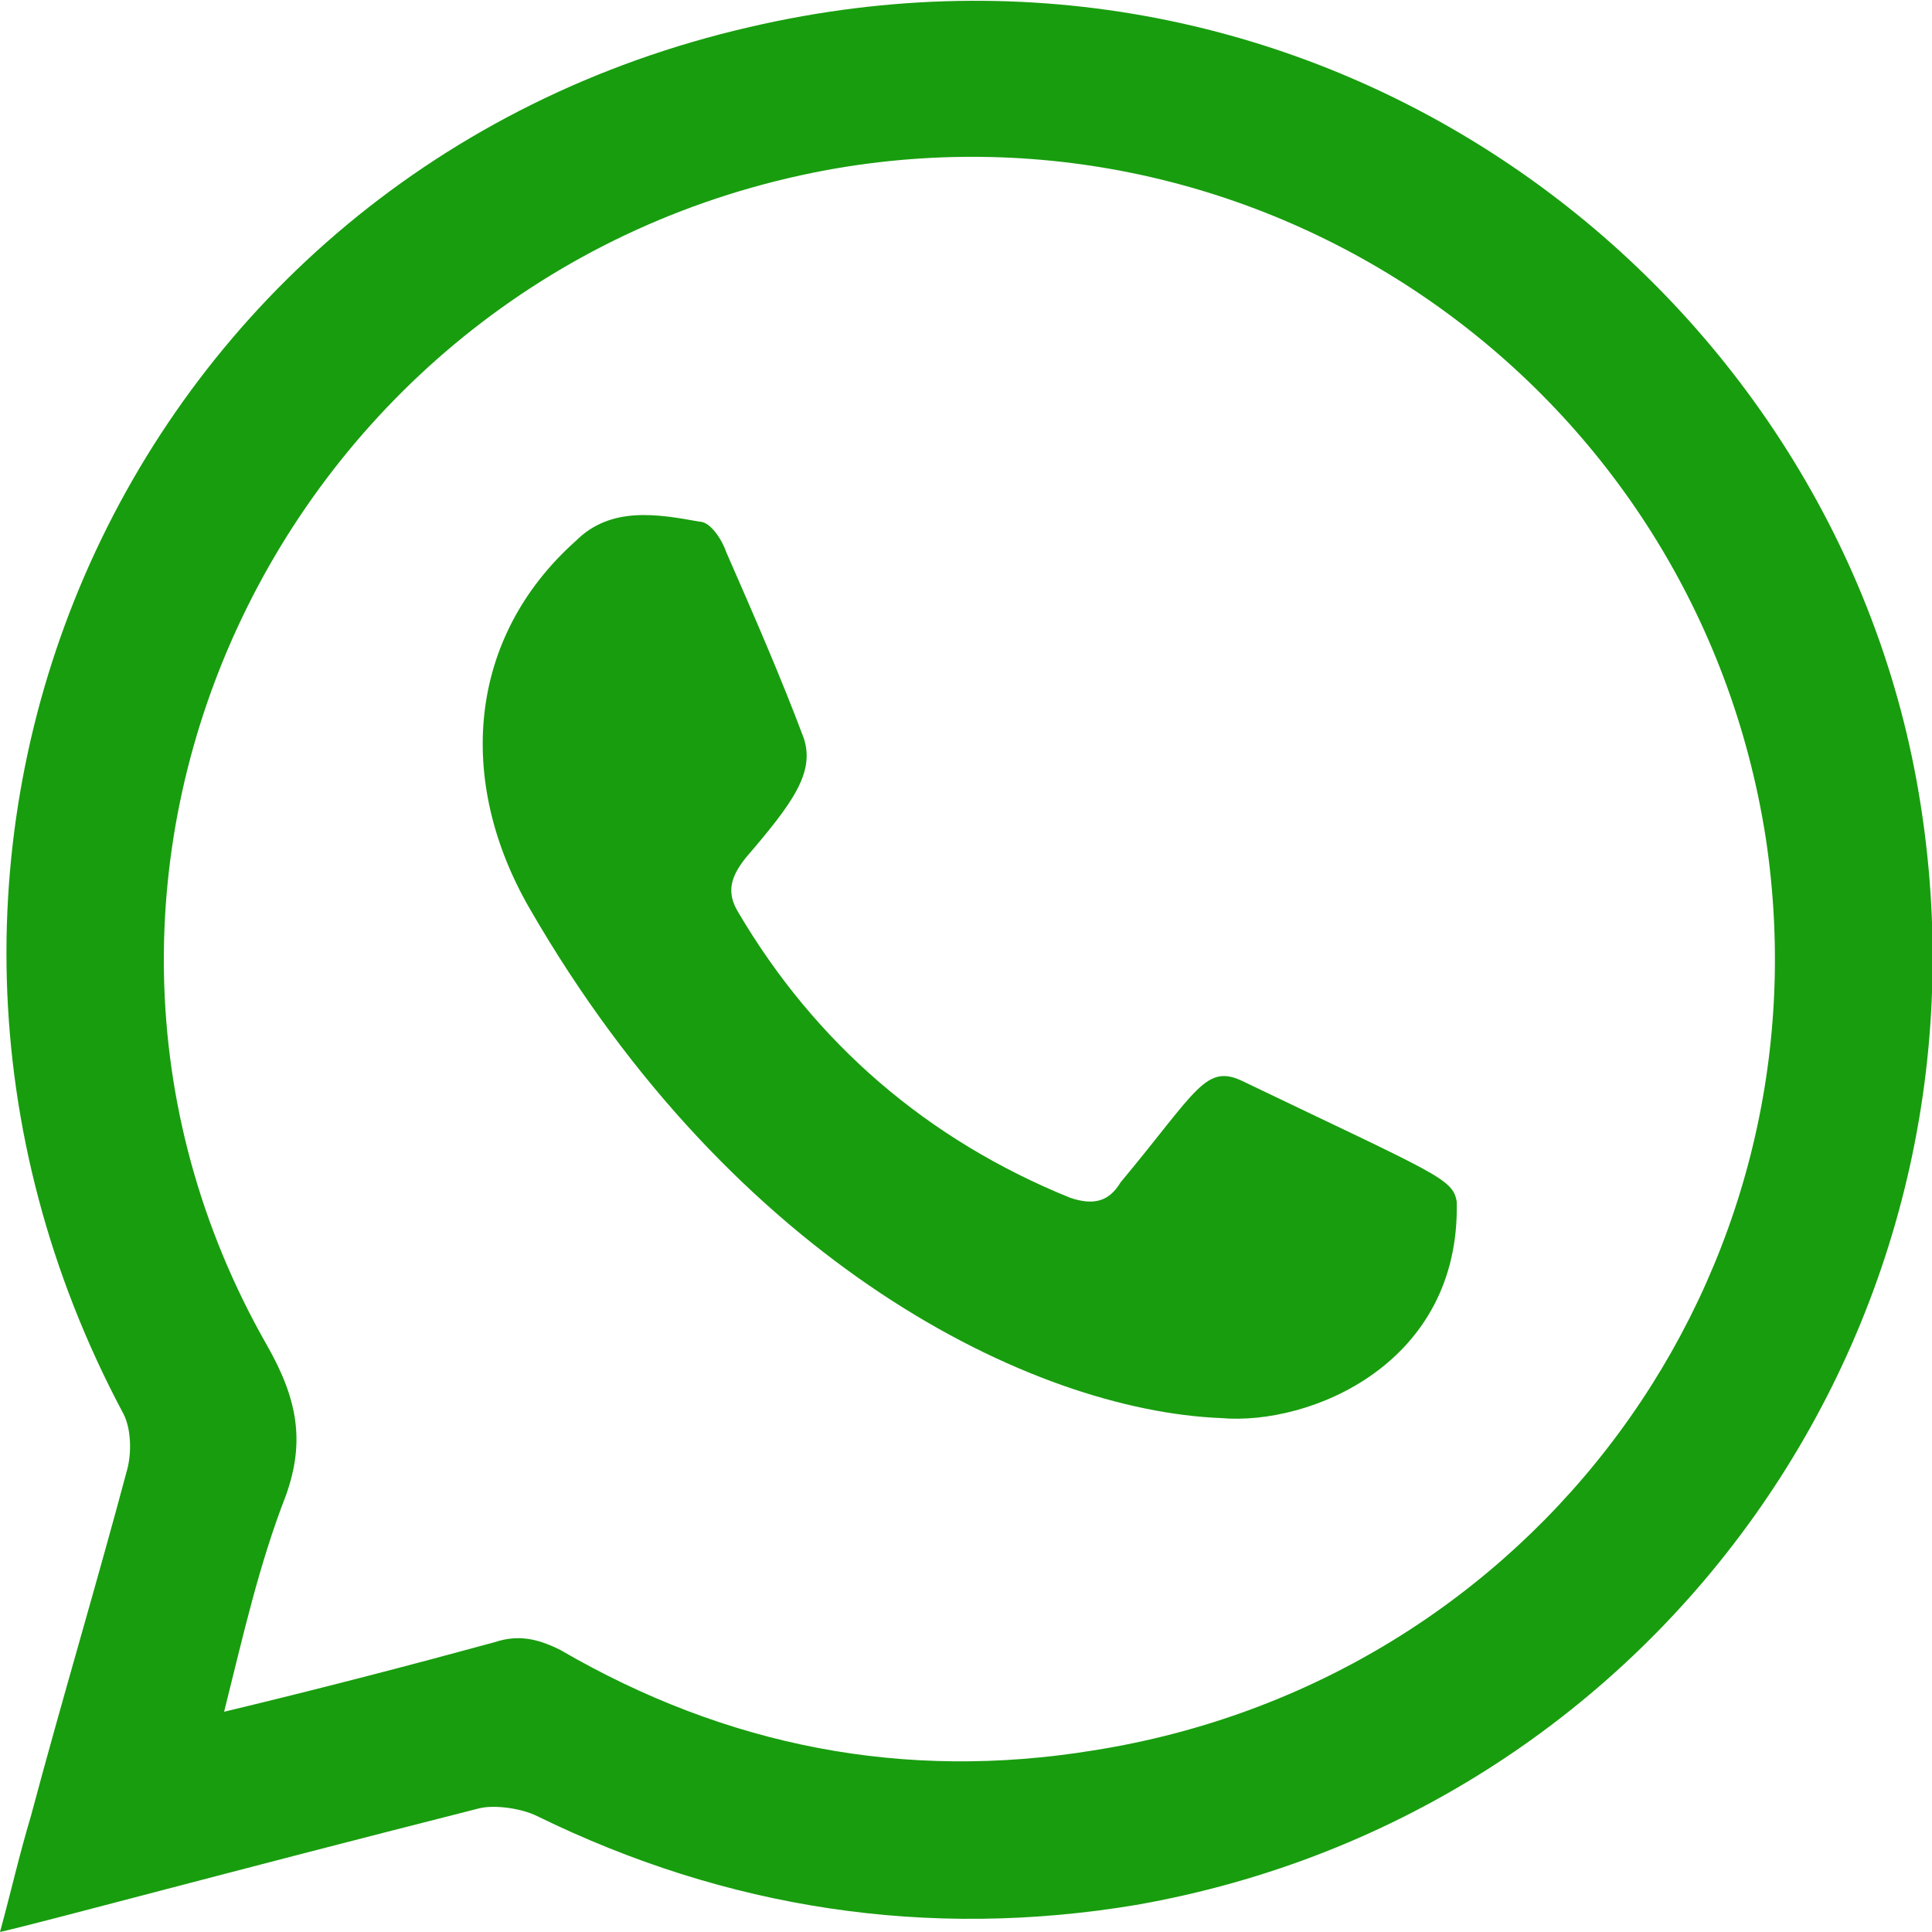
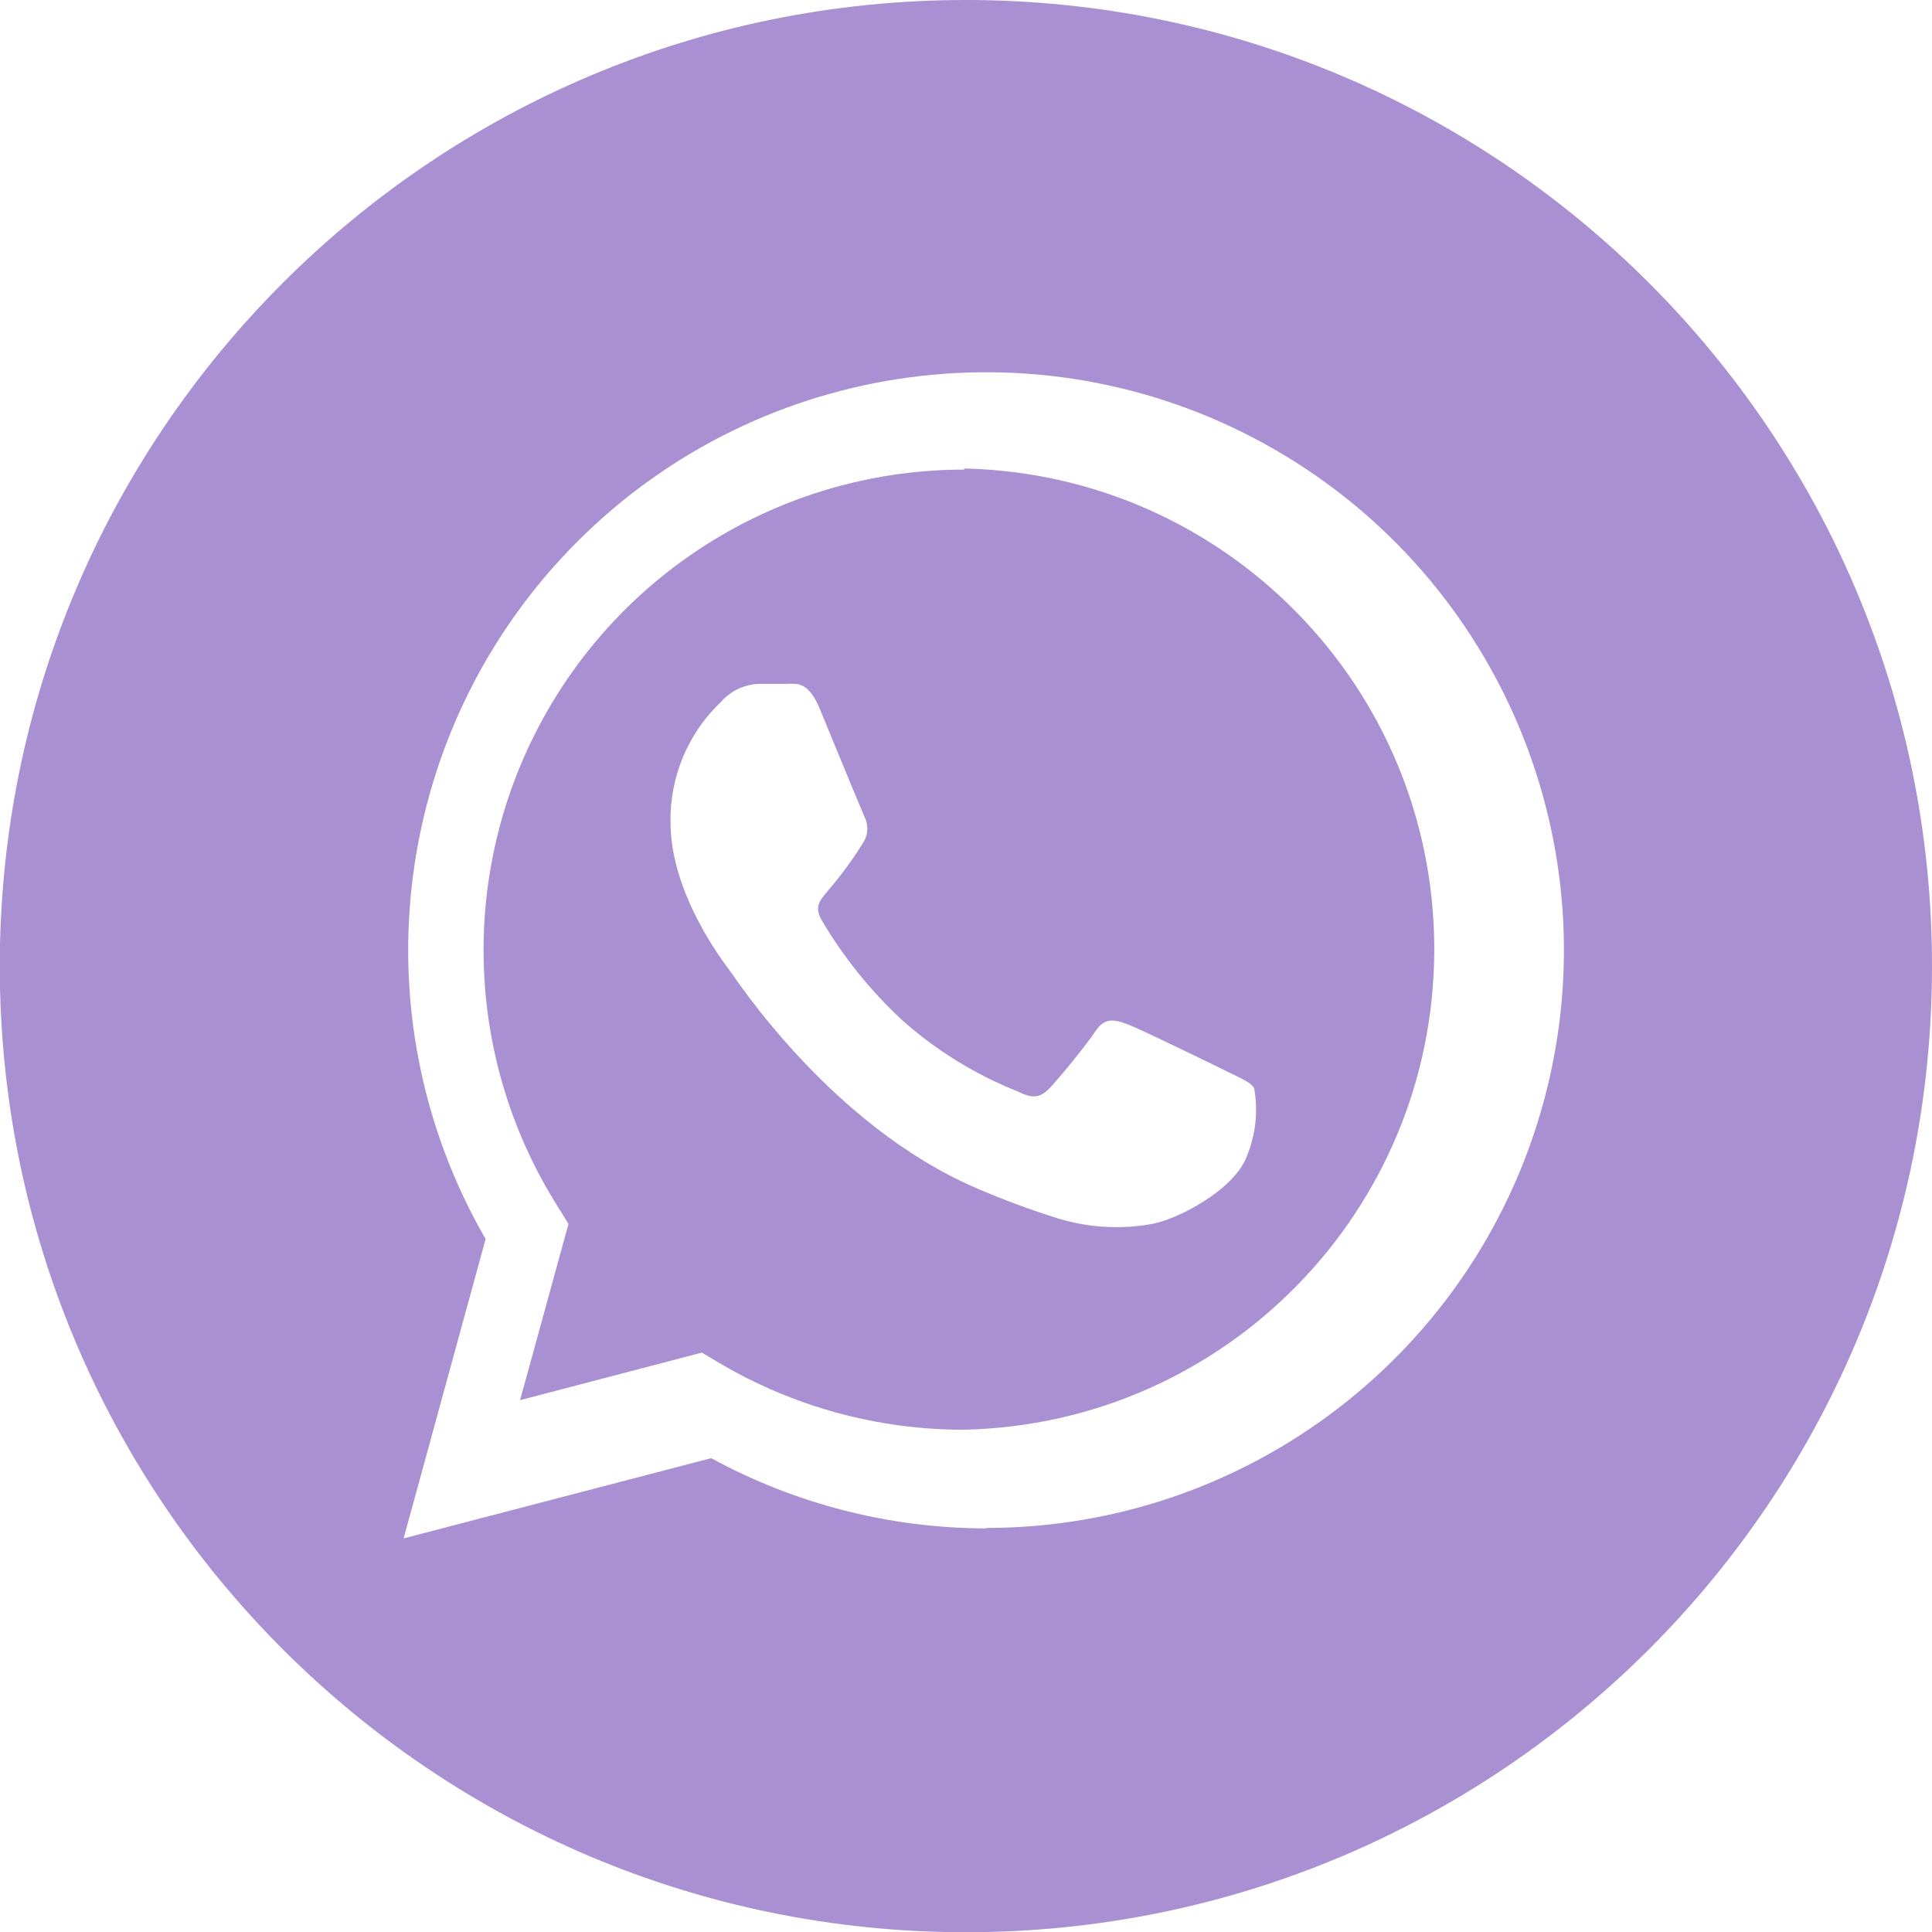
- <svg xmlns="http://www.w3.org/2000/svg" version="1.1" id="Layer_1" x="0px" y="0px" viewBox="0 0 50 50" style="enable-background:new 0 0 50 50;" xml:space="preserve">
-   <style type="text/css">
- 	.st0{fill:#189D0E;}
- 	.st1{opacity:0;}
- 	.st2{fill:#F70000;}
- </style>
-   <g>
-     <path id="path0_fill" class="st0" d="M5.8,44.3c2.5-0.6,4.8-1.2,7-1.8c0.6-0.2,1.1-0.1,1.7,0.2c4.3,2.5,8.9,3.4,13.8,2.6   C39.7,43.5,47.4,33,45.7,21.7C43.9,10.1,32.9,2.3,21.4,4.4C7.4,7-0.1,22.5,6.9,34.8c0.8,1.4,1,2.5,0.5,3.9   C6.7,40.5,6.3,42.3,5.8,44.3z M0,50c0.3-1.1,0.5-2,0.8-3c0.8-3,1.7-6,2.5-9c0.1-0.4,0.1-1-0.1-1.4C-4.6,22,3.3,4.4,19.4,0.7   C34-2.7,47.2,7.1,49.6,20.2c2.5,13.7-6.5,26.7-20.2,29.1C24,50.2,18.8,49.4,13.9,47c-0.4-0.2-1.1-0.3-1.5-0.2   C5.7,48.5,1.3,49.7,0,50z" />
-     <path id="path1_fill" class="st0" d="M31.6,36.7c-4.9-0.2-12.6-4-17.9-13.2c-1.9-3.3-1.6-7,1.2-9.5c0.9-0.9,2.1-0.7,3.2-0.5   c0.3,0,0.6,0.5,0.7,0.8c0.7,1.6,1.4,3.2,2,4.8c0.3,0.9-0.3,1.7-1.5,3.1c-0.4,0.5-0.5,0.9-0.2,1.4c2,3.4,4.9,5.9,8.6,7.4   c0.6,0.2,1,0.1,1.3-0.4c2-2.4,2.2-3.1,3.2-2.6c5,2.4,5.4,2.5,5.5,3.1C37.8,35.3,33.9,36.9,31.6,36.7z" />
-   </g>
-   <g class="st1">
-     <path class="st2" d="M25,0C11.2,0,0,11.2,0,25s11.2,25,25,25s25-11.2,25-25S38.8,0,25,0L25,0z" />
+ <svg xmlns="http://www.w3.org/2000/svg" viewBox="0 0 86.93 86.93">
+   <defs>
+     <style>.cls-1{fill:#a990d3;}</style>
+   </defs>
+   <g id="Capa_2" data-name="Capa 2">
+     <g id="Capa_1-2" data-name="Capa 1">
+       <path class="cls-1" d="M43.47,0A43.47,43.47,0,1,0,86.93,43.47,43.47,43.47,0,0,0,43.47,0Zm.92,68.77h0A25.94,25.94,0,0,1,32,65.61L18.16,69.22l3.69-13.47a26,26,0,1,1,22.54,13Z" />
+       <path class="cls-1" d="M43.4,21.13A21.62,21.62,0,0,0,25.07,54.25l.51.82L23.4,63l8.18-2.14.79.47a21.59,21.59,0,0,0,11,3h0a21.63,21.63,0,0,0,0-43.25ZM56.11,52c-.54,1.52-3.14,2.9-4.38,3.09a9,9,0,0,1-4.1-.26,37.73,37.73,0,0,1-3.7-1.37c-6.52-2.81-10.78-9.37-11.11-9.81S30.17,40.17,30.17,37a7.3,7.3,0,0,1,2.27-5.42,2.39,2.39,0,0,1,1.74-.81c.43,0,.86,0,1.24,0s.94-.15,1.46,1.11,1.85,4.5,2,4.83a1.2,1.2,0,0,1,0,1.14,17.47,17.47,0,0,1-1.62,2.22c-.29.36-.67.68-.29,1.33a19.9,19.9,0,0,0,3.62,4.5,17.62,17.62,0,0,0,5.23,3.22c.65.33,1,.27,1.41-.16s1.62-1.9,2.05-2.55.87-.54,1.46-.32,3.8,1.79,4.45,2.11,1.08.49,1.24.76A5.47,5.47,0,0,1,56.11,52Z" />
+     </g>
  </g>
</svg>
